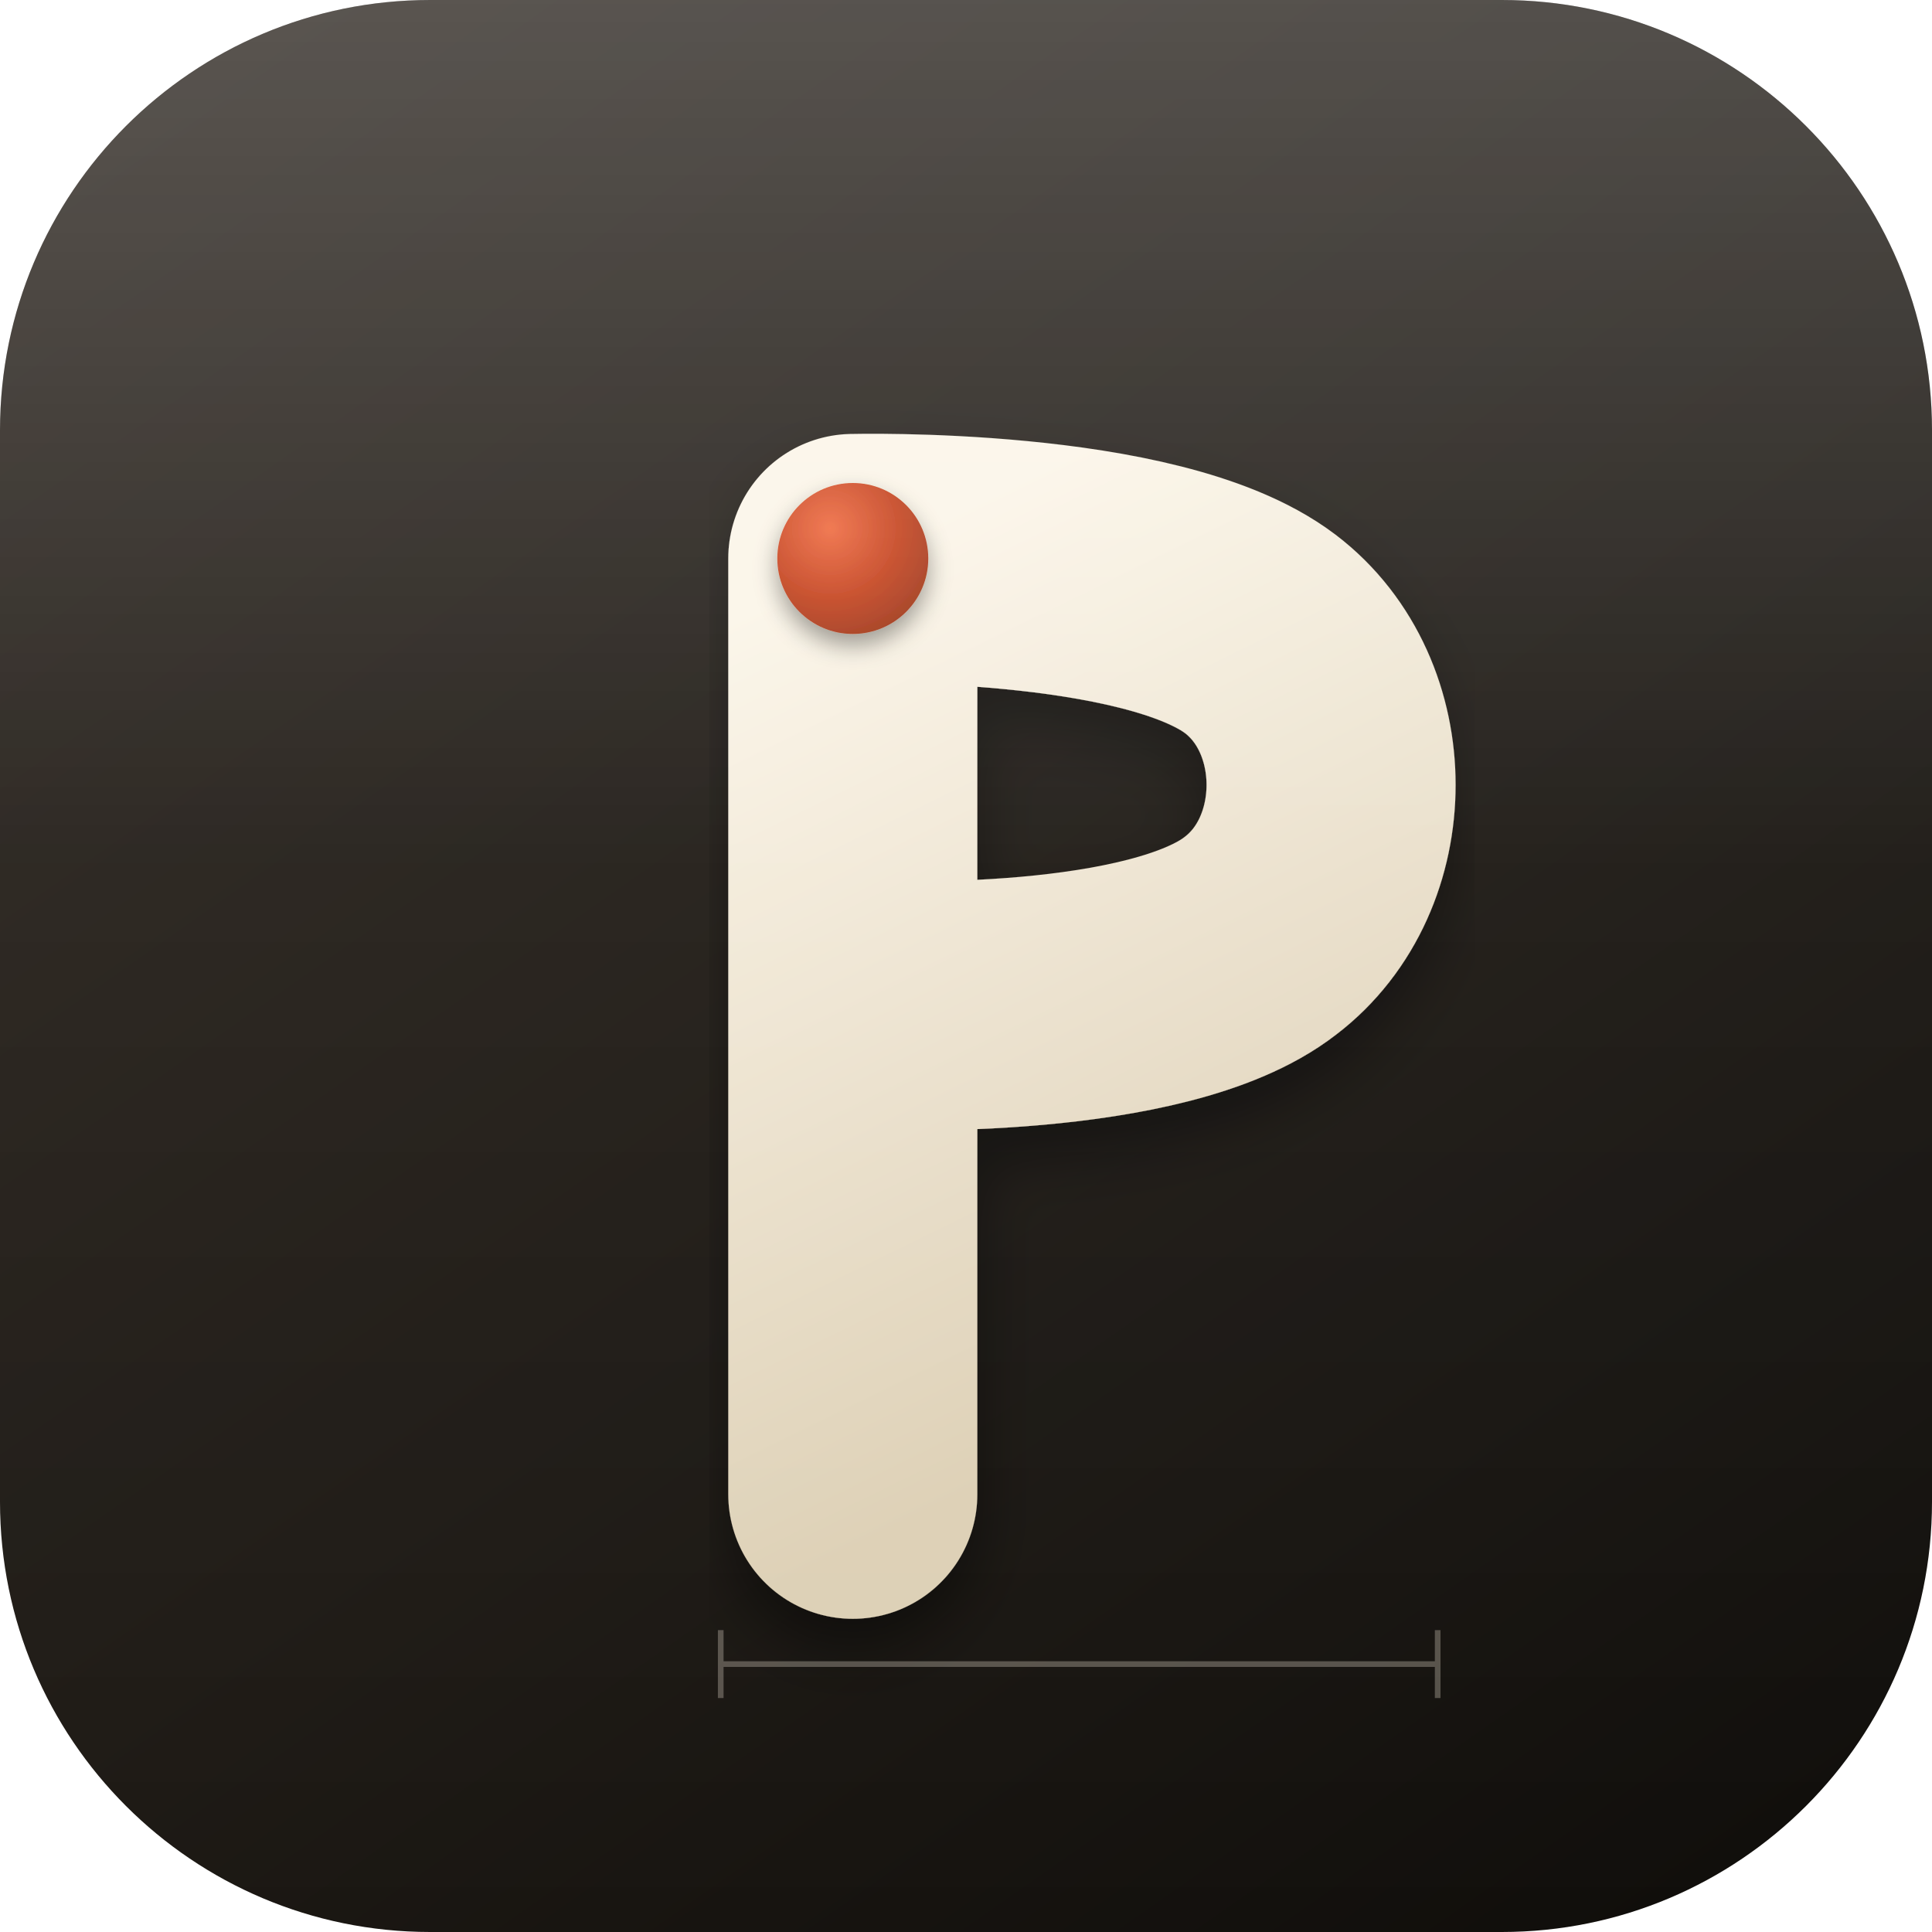
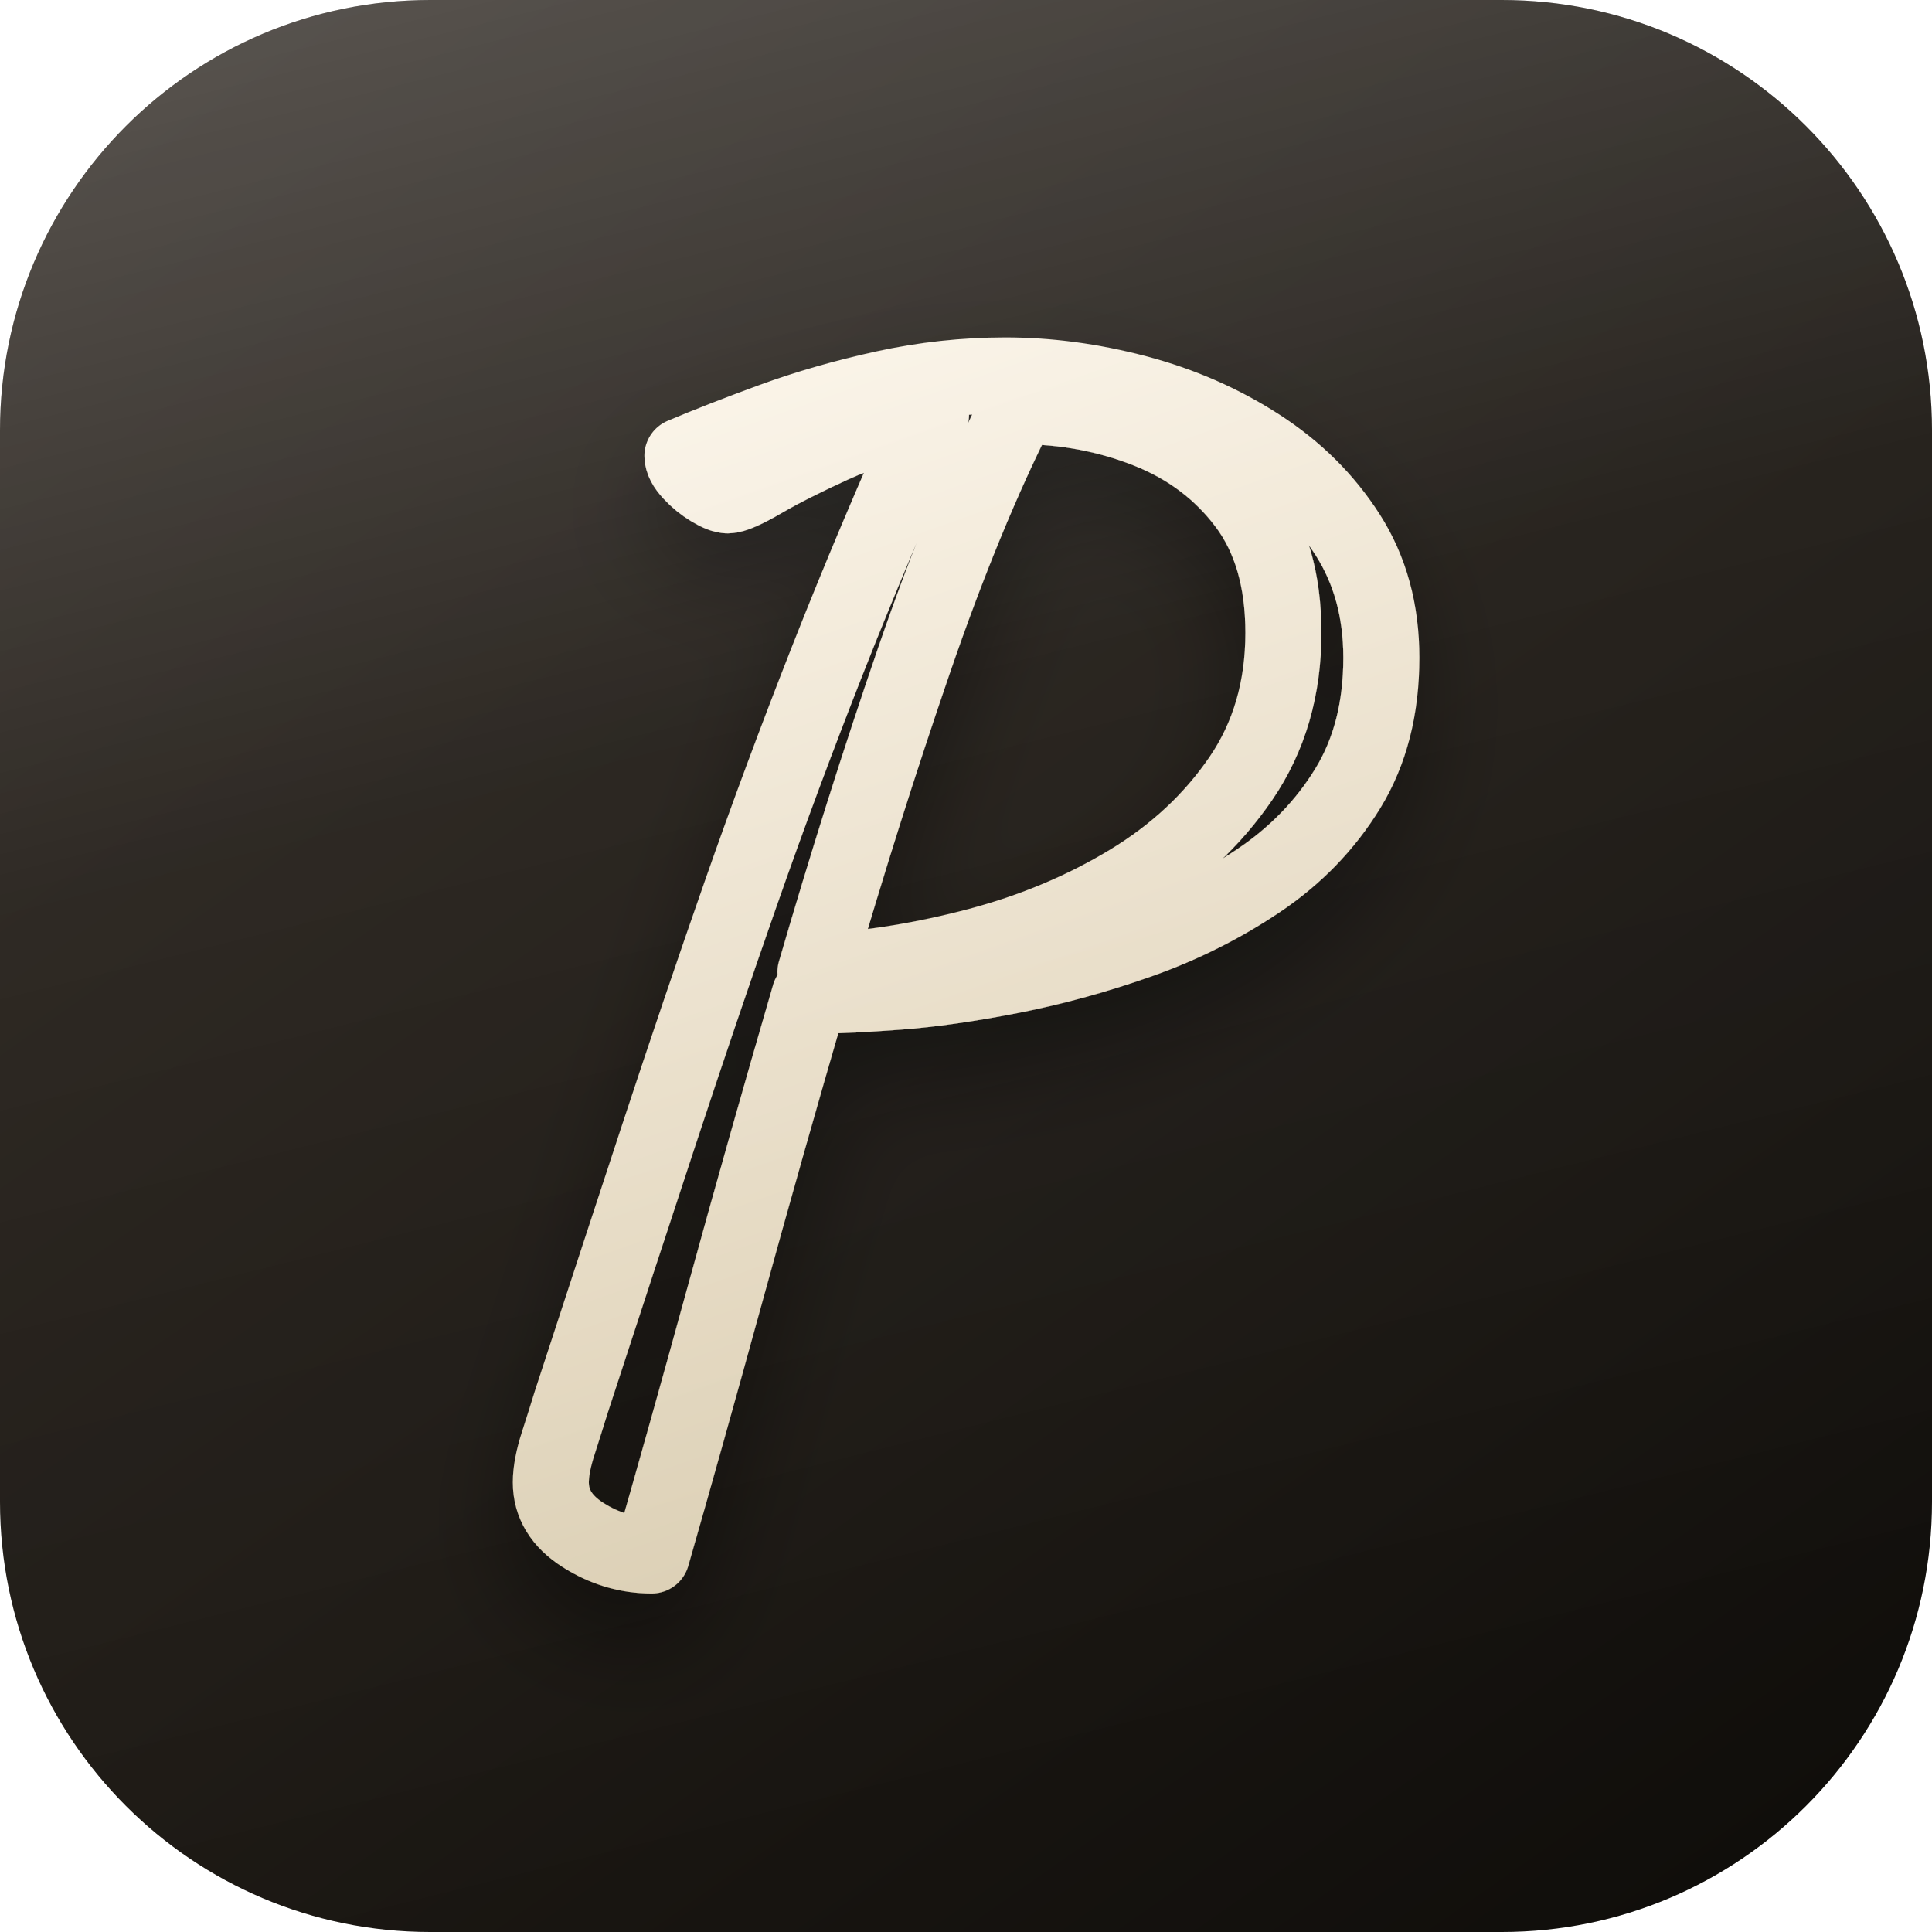
<svg xmlns="http://www.w3.org/2000/svg" width="1024" height="1024" viewBox="0 0 1024 1024">
  <defs>
    <linearGradient id="bg" x1="0.15" y1="0" x2="0.85" y2="1">
      <stop offset="0%" stop-color="#2c2620" />
      <stop offset="55%" stop-color="#1e1a15" />
      <stop offset="100%" stop-color="#100e0b" />
    </linearGradient>
-     <linearGradient id="gloss" x1="0" y1="0" x2="0" y2="1">
+     <linearGradient id="gloss" x1="0" y1="0" x2="0.25" y2="1">
      <stop offset="0%" stop-color="#ffffff" stop-opacity="0.22" />
      <stop offset="45%" stop-color="#ffffff" stop-opacity="0.04" />
      <stop offset="100%" stop-color="#ffffff" stop-opacity="0" />
    </linearGradient>
    <linearGradient id="letter" x1="0" y1="0" x2="0.25" y2="1">
      <stop offset="0%" stop-color="#fbf5e8" />
      <stop offset="100%" stop-color="#ddd0b6" />
    </linearGradient>
-     <radialGradient id="dot" cx="0.35" cy="0.3" r="0.8">
-       <stop offset="0%" stop-color="#ef6a3f" />
-       <stop offset="55%" stop-color="#c6431f" />
-       <stop offset="100%" stop-color="#9c3417" />
-     </radialGradient>
    <clipPath id="panelClip">
      <rect x="0" y="0" width="1024" height="1024" rx="228" ry="228" />
    </clipPath>
    <filter id="letterShadow" x="-30%" y="-30%" width="160%" height="160%">
      <feDropShadow dx="0" dy="16" stdDeviation="16" flood-color="#000000" flood-opacity="0.5" />
-     </filter>
-     <filter id="dotShadow" x="-60%" y="-60%" width="220%" height="220%">
-       <feDropShadow dx="0" dy="6" stdDeviation="6" flood-color="#000000" flood-opacity="0.4" />
    </filter>
    <filter id="innerShade" x="-20%" y="-20%" width="140%" height="140%">
      <feGaussianBlur in="SourceAlpha" stdDeviation="18" result="blur" />
      <feOffset in="blur" dx="0" dy="-22" result="offsetBlur" />
      <feComposite in="offsetBlur" in2="SourceAlpha" operator="in" result="innerShadow" />
      <feFlood flood-color="#000000" flood-opacity="0.35" result="color" />
      <feComposite in="color" in2="innerShadow" operator="in" />
    </filter>
  </defs>
  <rect x="0" y="0" width="1024" height="1024" rx="228" ry="228" fill="url(#bg)" />
  <rect x="0" y="0" width="1024" height="1024" rx="228" ry="228" fill="#000" opacity="0" filter="url(#innerShade)" clip-path="url(#panelClip)" />
-   <g filter="url(#letterShadow)">
-     <path d="M 452 792              L 452 296              C 452 296 610 292 668 336              C 718 374 718 458 668 496              C 614 538 470 534 452 532" fill="none" stroke="url(#letter)" stroke-width="132" stroke-linecap="round" stroke-linejoin="round" />
-   </g>
-   <g stroke="#F0E7D8" stroke-width="3" opacity="0.3">
-     <line x1="382" y1="882" x2="762" y2="882" />
-     <line x1="382" y1="864" x2="382" y2="900" />
-     <line x1="762" y1="864" x2="762" y2="900" />
-   </g>
-   <g filter="url(#dotShadow)">
-     <circle cx="452" cy="296" r="40" fill="url(#dot)" />
+   <g filter="url(#letterShadow)" transform="translate(278 757) scale(1.55)">
+     <path d="M43.50 43.50Q31 43.50 20 36.50Q9 29.50 9 18.50Q9 13 11.50 5.25Q14-2.50 16-9Q32-58 46-100.50Q60-143 74-183Q88-223 103.75-263Q119.50-303 139-346.50Q120-343 105.25-336.25Q90.50-329.50 81.50-324.25Q72.50-319 69.50-319Q67.50-319 63.75-321.25Q60-323.50 57-326.75Q54-330 54-332.50Q67-338 84.75-344.50Q102.50-351 123-355.50Q143.50-360 164.50-360Q186.50-360 209.25-354Q232-348 251-335.75Q270-323.50 281.50-305.50Q293-287.50 293-263.50Q293-237.50 281.50-218.75Q270-200 251-187.25Q232-174.50 210-166.75Q188-159 166.25-154.75Q144.50-150.50 127.50-149.25Q110.50-148 102.50-148L97.50-148Q82.50-96.50 68.75-46.50Q55 3.50 43.50 43.50M99.50-156Q127-157.50 155.25-165Q183.50-172.50 207-186.75Q230.50-201 245-222.25Q259.50-243.50 259.50-272Q259.50-299 246.75-316Q234-333 213.25-341.25Q192.50-349.50 169-349.50Q150.50-313 133-262Q115.50-211 99.50-156" fill="none" stroke="url(#letter)" stroke-width="26" stroke-linecap="round" stroke-linejoin="round" />
  </g>
  <rect x="0" y="0" width="1024" height="1024" rx="228" ry="228" fill="url(#gloss)" clip-path="url(#panelClip)" />
</svg>
